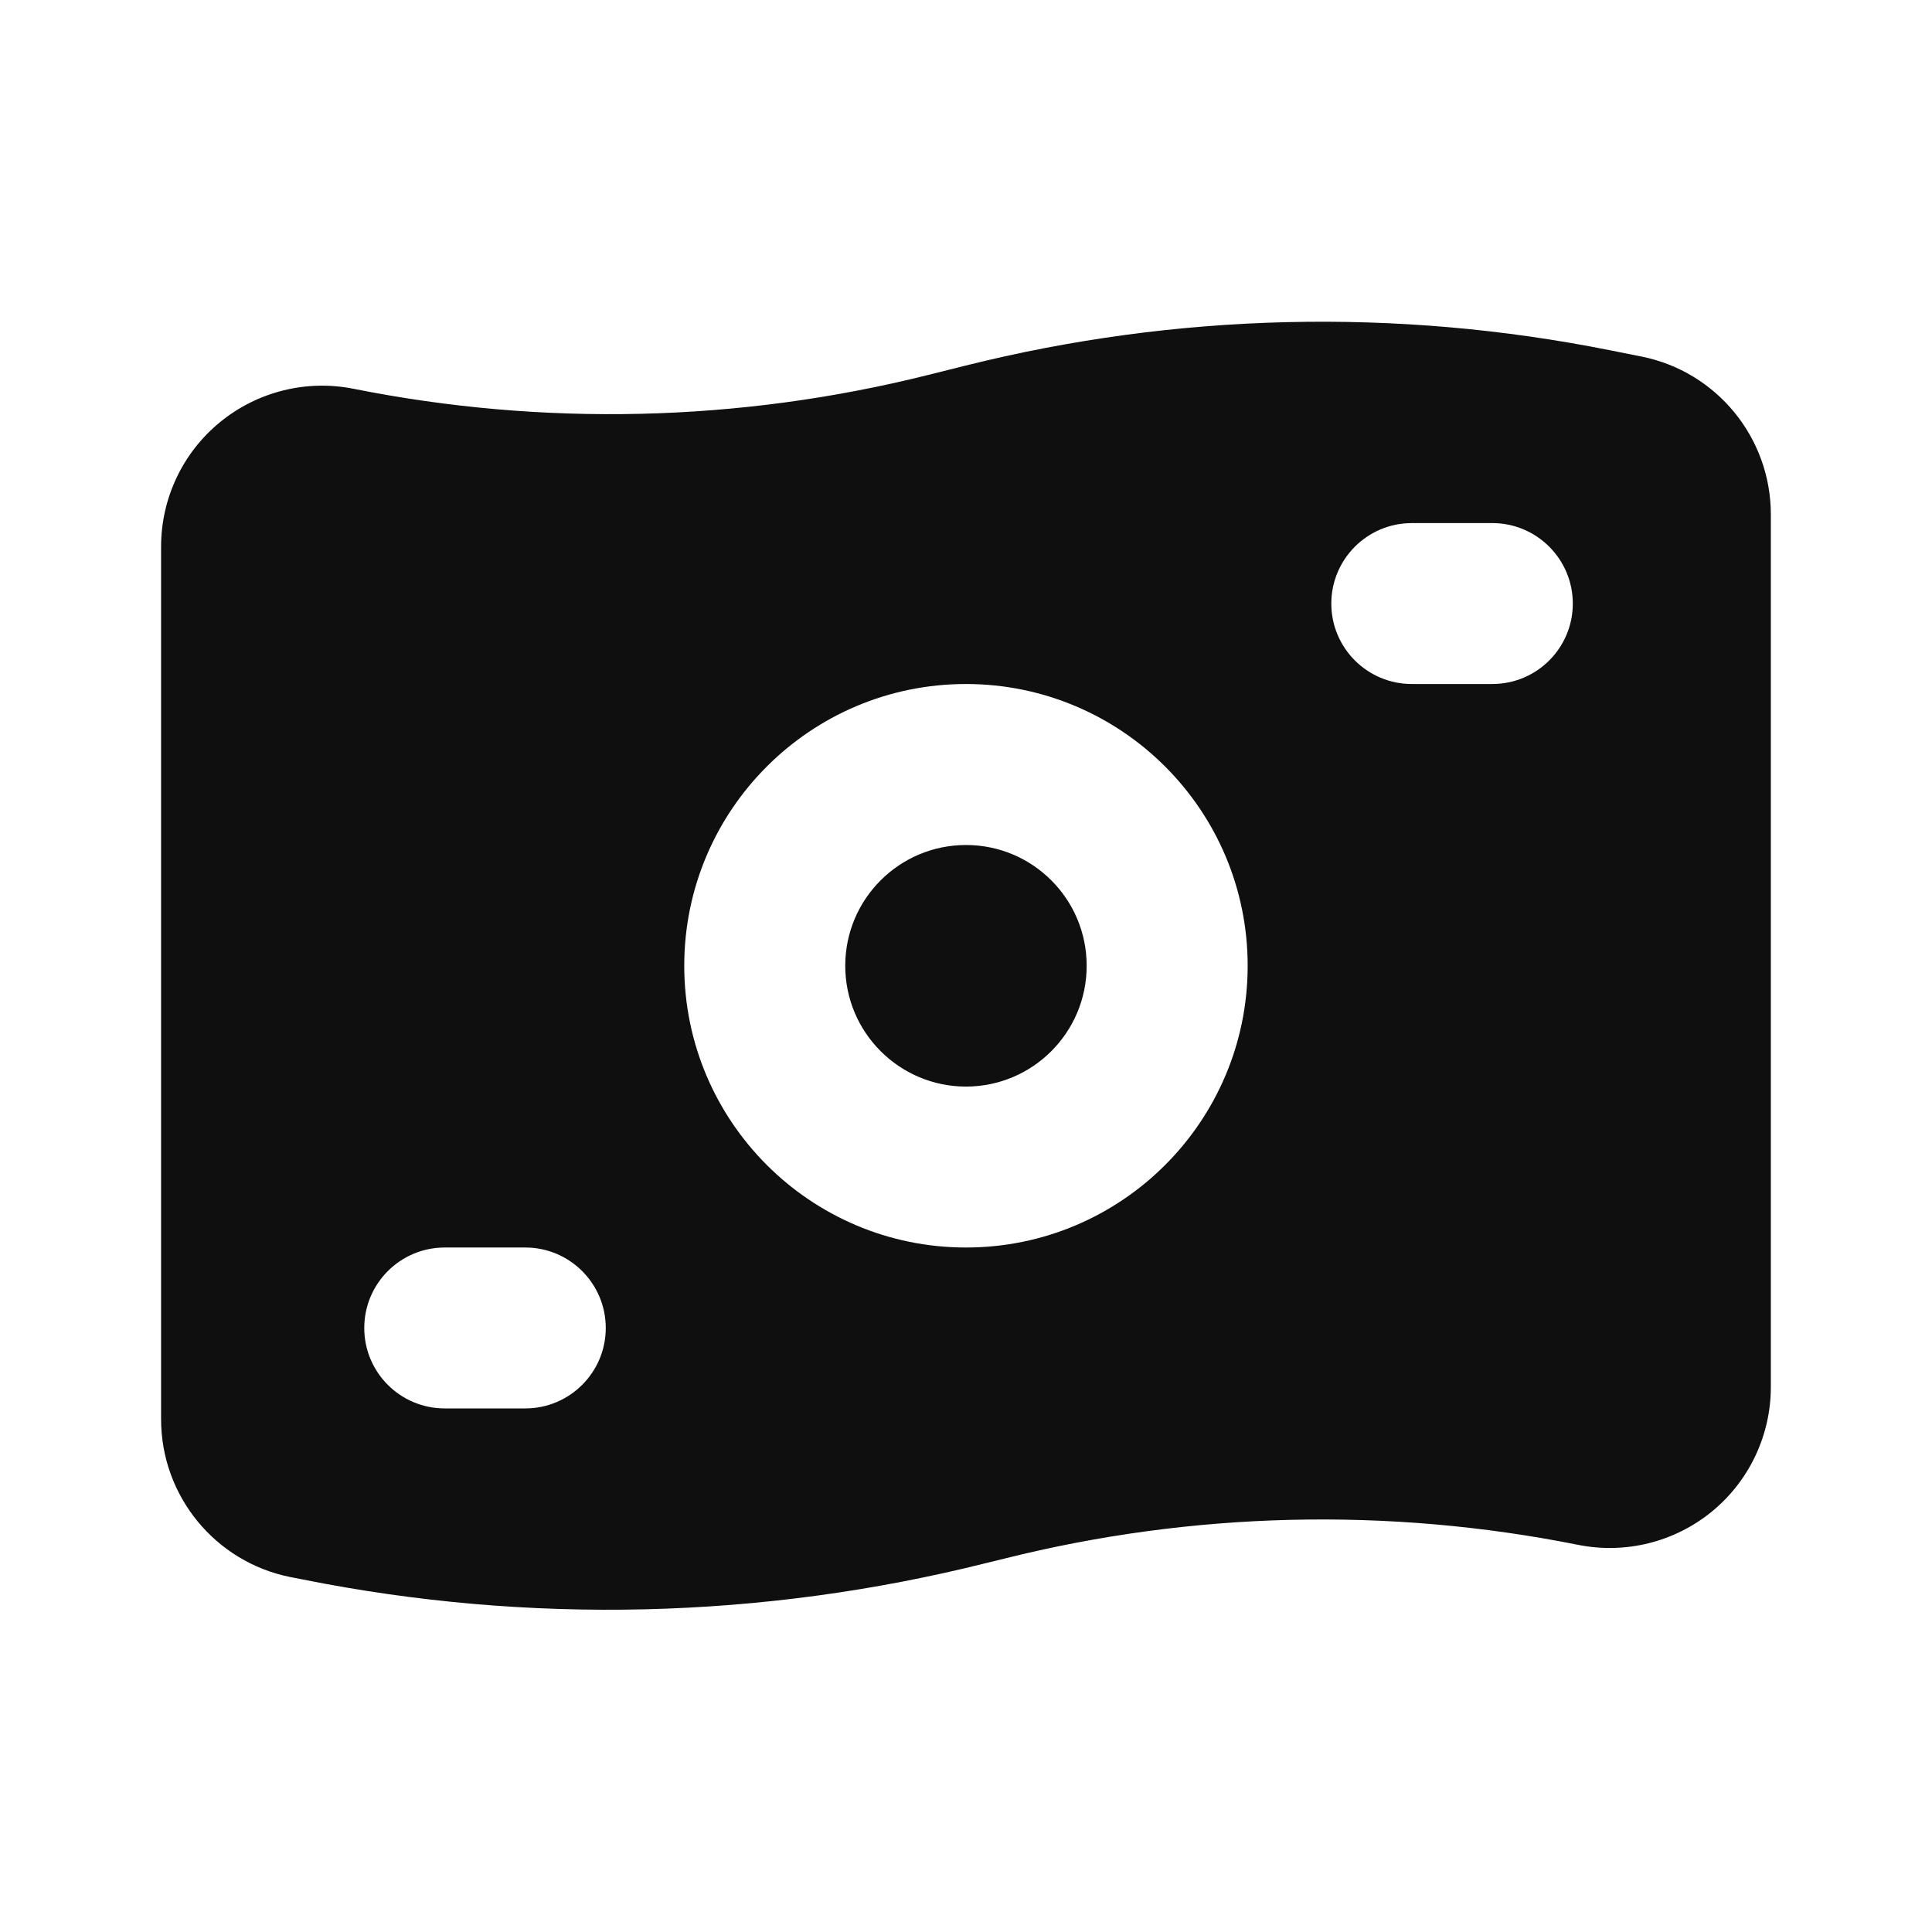
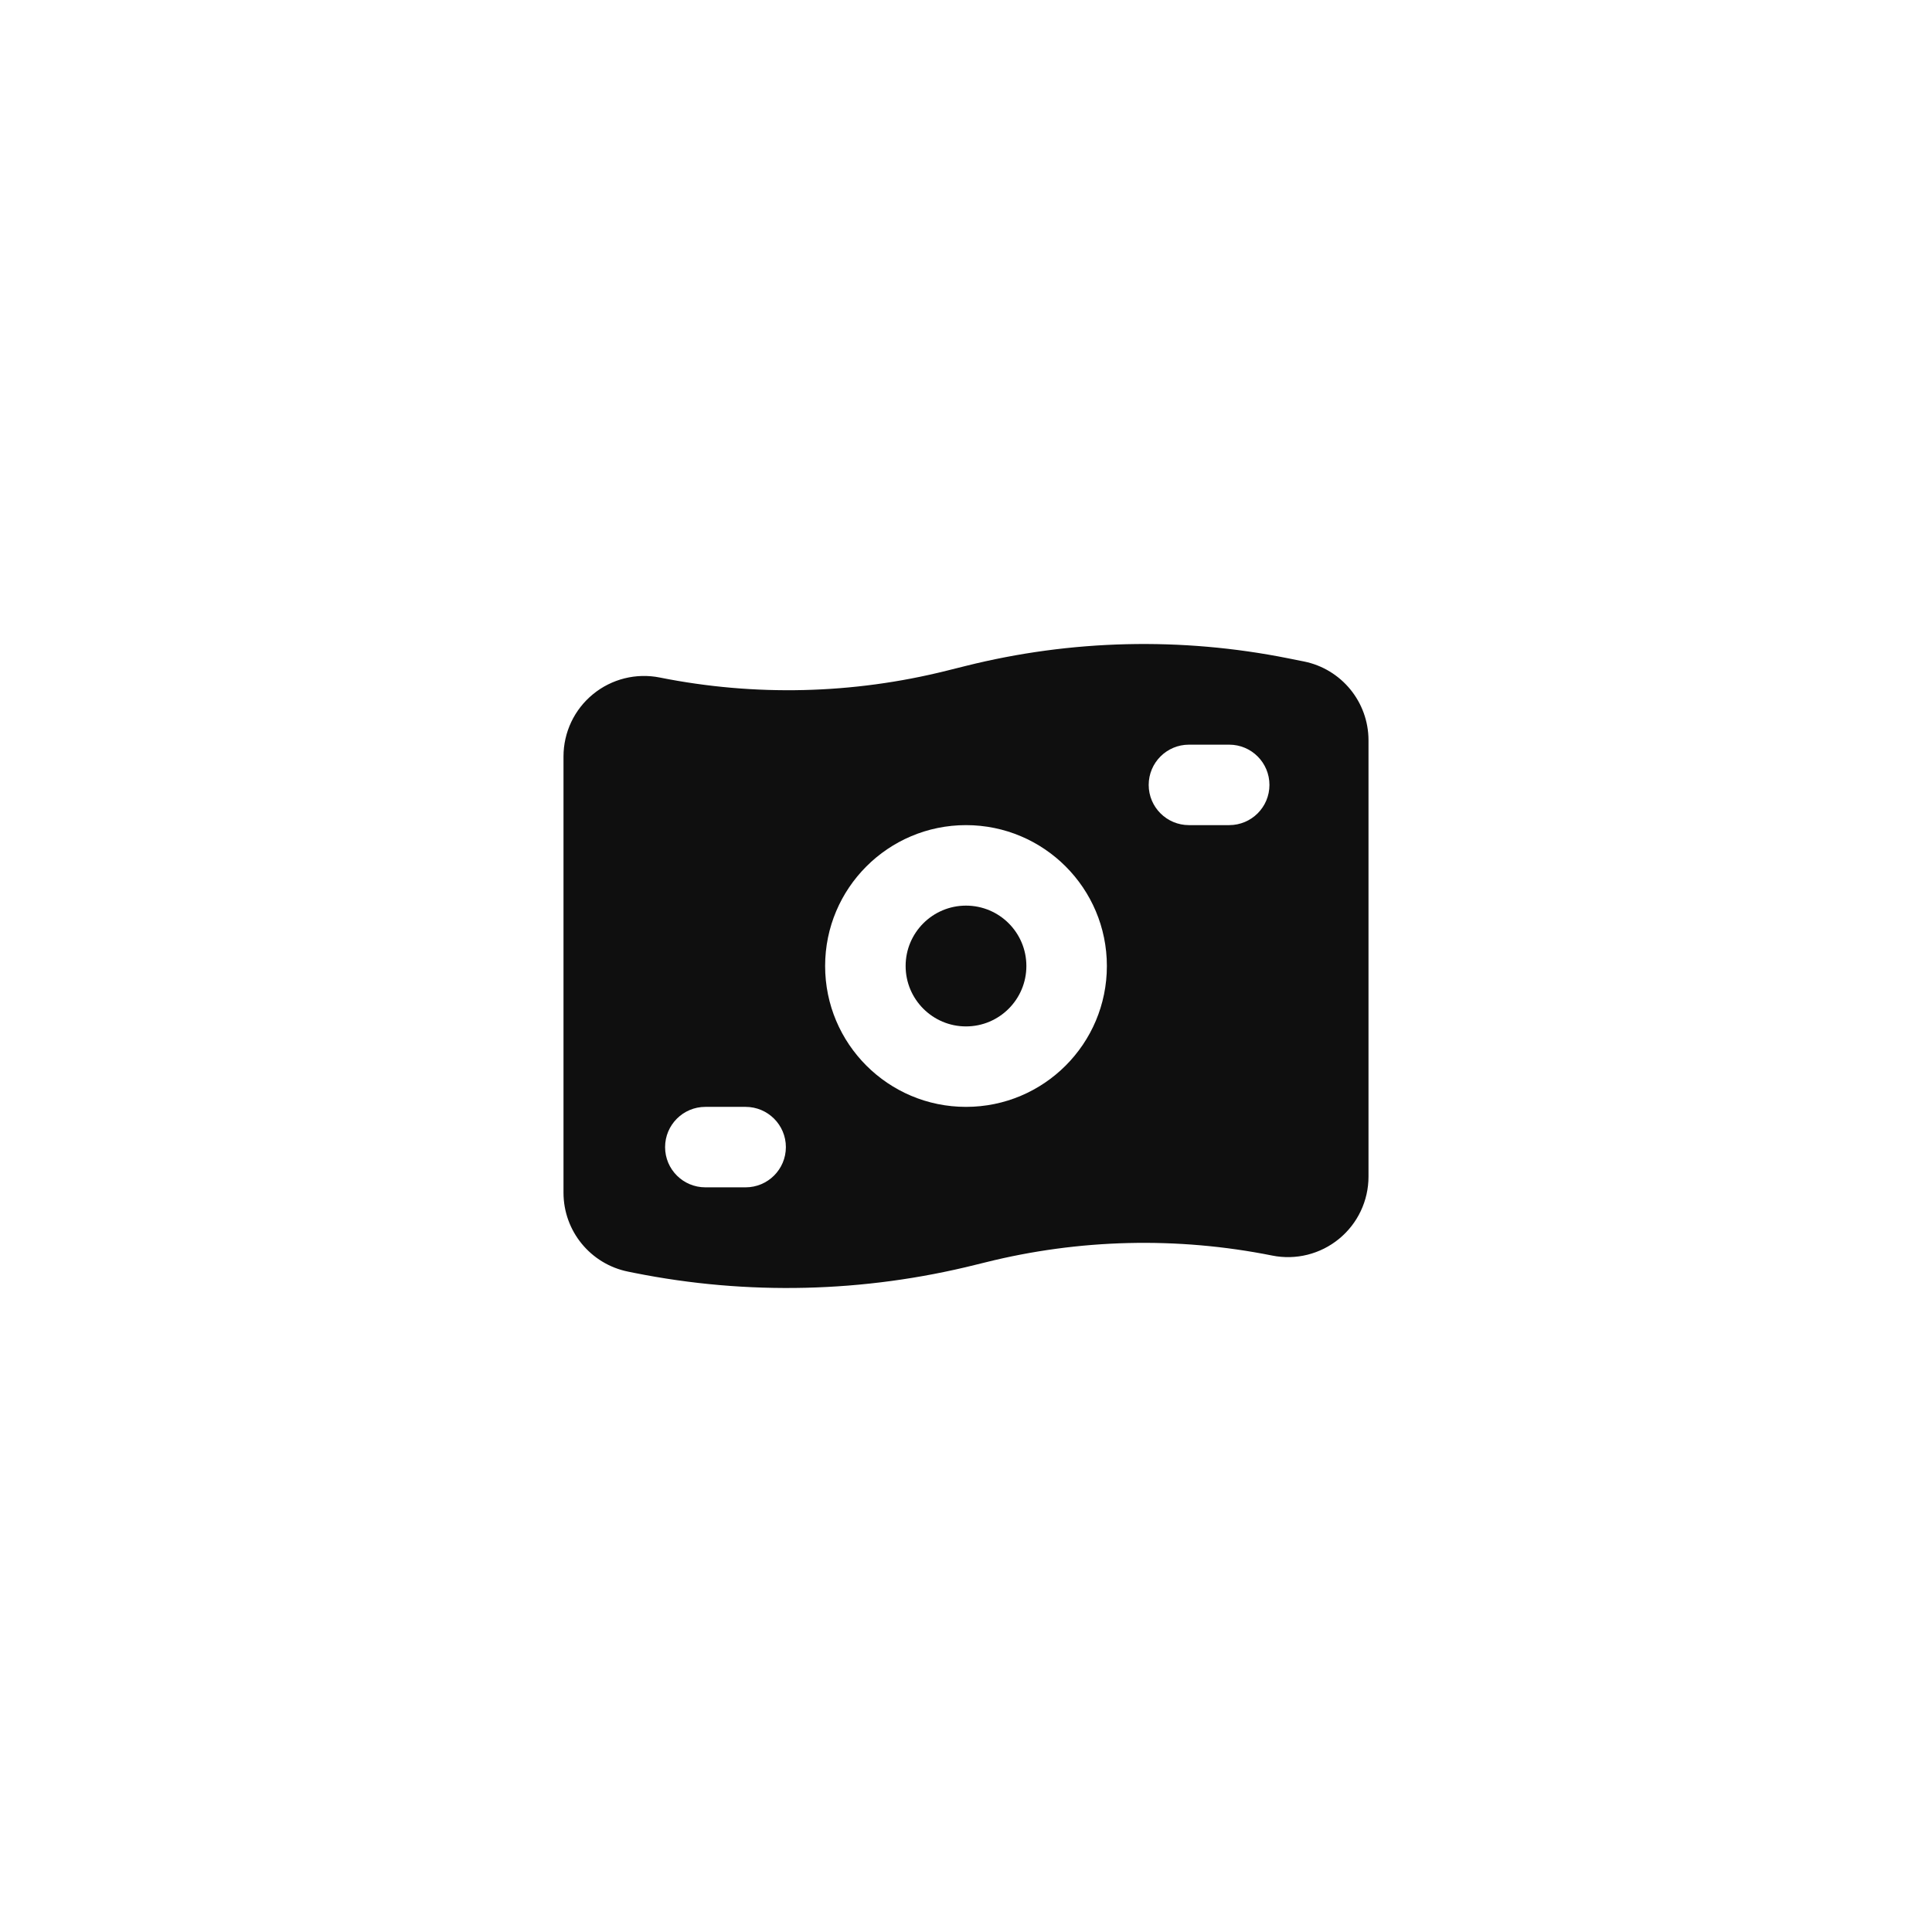
- <svg xmlns="http://www.w3.org/2000/svg" width="24" height="24" viewBox="0 0 24 24" fill="none">
-   <path d="M19.999 4.351C17.35 3.821 14.614 3.886 11.993 4.542L11.521 4.66C9.187 5.243 6.752 5.301 4.394 4.83C3.806 4.712 3.196 4.865 2.732 5.245C2.269 5.624 2.001 6.192 2.001 6.791V17.63C2.001 18.583 2.673 19.404 3.608 19.591L3.762 19.621C6.569 20.183 9.465 20.114 12.242 19.419L12.479 19.361C14.812 18.777 17.247 18.719 19.606 19.191C20.194 19.308 20.803 19.156 21.267 18.776C21.73 18.396 21.998 17.828 21.998 17.23V6.391C21.998 5.438 21.326 4.616 20.391 4.429L19.999 4.351ZM7.525 16.497C7.525 17.048 7.077 17.496 6.525 17.496H5.525C4.973 17.496 4.525 17.049 4.525 16.497C4.525 15.944 4.973 15.497 5.525 15.497H6.525C7.077 15.497 7.525 15.945 7.525 16.497ZM12 8.497C13.933 8.498 15.499 10.065 15.499 11.997C15.499 13.929 13.933 15.497 12 15.497C10.067 15.497 8.5 13.929 8.5 11.997C8.5 10.065 10.067 8.497 12 8.497ZM10.5 11.997C10.5 11.168 11.172 10.497 12 10.497C12.828 10.497 13.499 11.168 13.499 11.997C13.499 12.826 12.828 13.497 12 13.498C11.172 13.497 10.5 12.826 10.5 11.997ZM19.538 7.498C19.538 8.05 19.09 8.497 18.538 8.497H17.538C16.986 8.497 16.538 8.05 16.538 7.498C16.538 6.946 16.986 6.498 17.538 6.498H18.538C19.09 6.498 19.538 6.946 19.538 7.498Z" fill="#0F0F0F" />
+ <svg xmlns="http://www.w3.org/2000/svg" width="48" height="48" viewBox="0 0 48 48" fill="none">
+   <path d="M32.001 16.355C29.351 15.825 26.615 15.889 23.994 16.545L23.521 16.663C21.187 17.247 18.752 17.305 16.393 16.833C15.805 16.715 15.195 16.868 14.732 17.248C14.268 17.628 14 18.195 14 18.794V29.633C14 30.586 14.673 31.407 15.608 31.594L15.761 31.625C18.568 32.186 21.465 32.117 24.243 31.422L24.479 31.364C26.813 30.78 29.249 30.722 31.608 31.194C32.196 31.312 32.805 31.159 33.268 30.779C33.732 30.399 34 29.832 34 29.233V18.394C34 17.441 33.328 16.62 32.392 16.433L32.001 16.355ZM19.525 28.5C19.524 29.052 19.077 29.499 18.524 29.499H17.524C16.972 29.499 16.524 29.052 16.524 28.5C16.524 27.948 16.972 27.5 17.524 27.5H18.524C19.077 27.5 19.525 27.948 19.525 28.5ZM24 20.5C25.934 20.501 27.5 22.068 27.5 24C27.5 25.933 25.934 27.5 24 27.5C22.067 27.5 20.5 25.933 20.5 24C20.5 22.068 22.067 20.501 24 20.5ZM22.5 24C22.5 23.171 23.173 22.5 24 22.5C24.828 22.5 25.5 23.171 25.5 24C25.5 24.829 24.828 25.501 24 25.501C23.173 25.501 22.5 24.829 22.5 24ZM31.539 19.501C31.539 20.053 31.092 20.5 30.539 20.5H29.539C28.987 20.5 28.539 20.053 28.539 19.501C28.539 18.949 28.987 18.501 29.539 18.501H30.539C31.092 18.501 31.539 18.949 31.539 19.501Z" fill="#0F0F0F" />
</svg>
